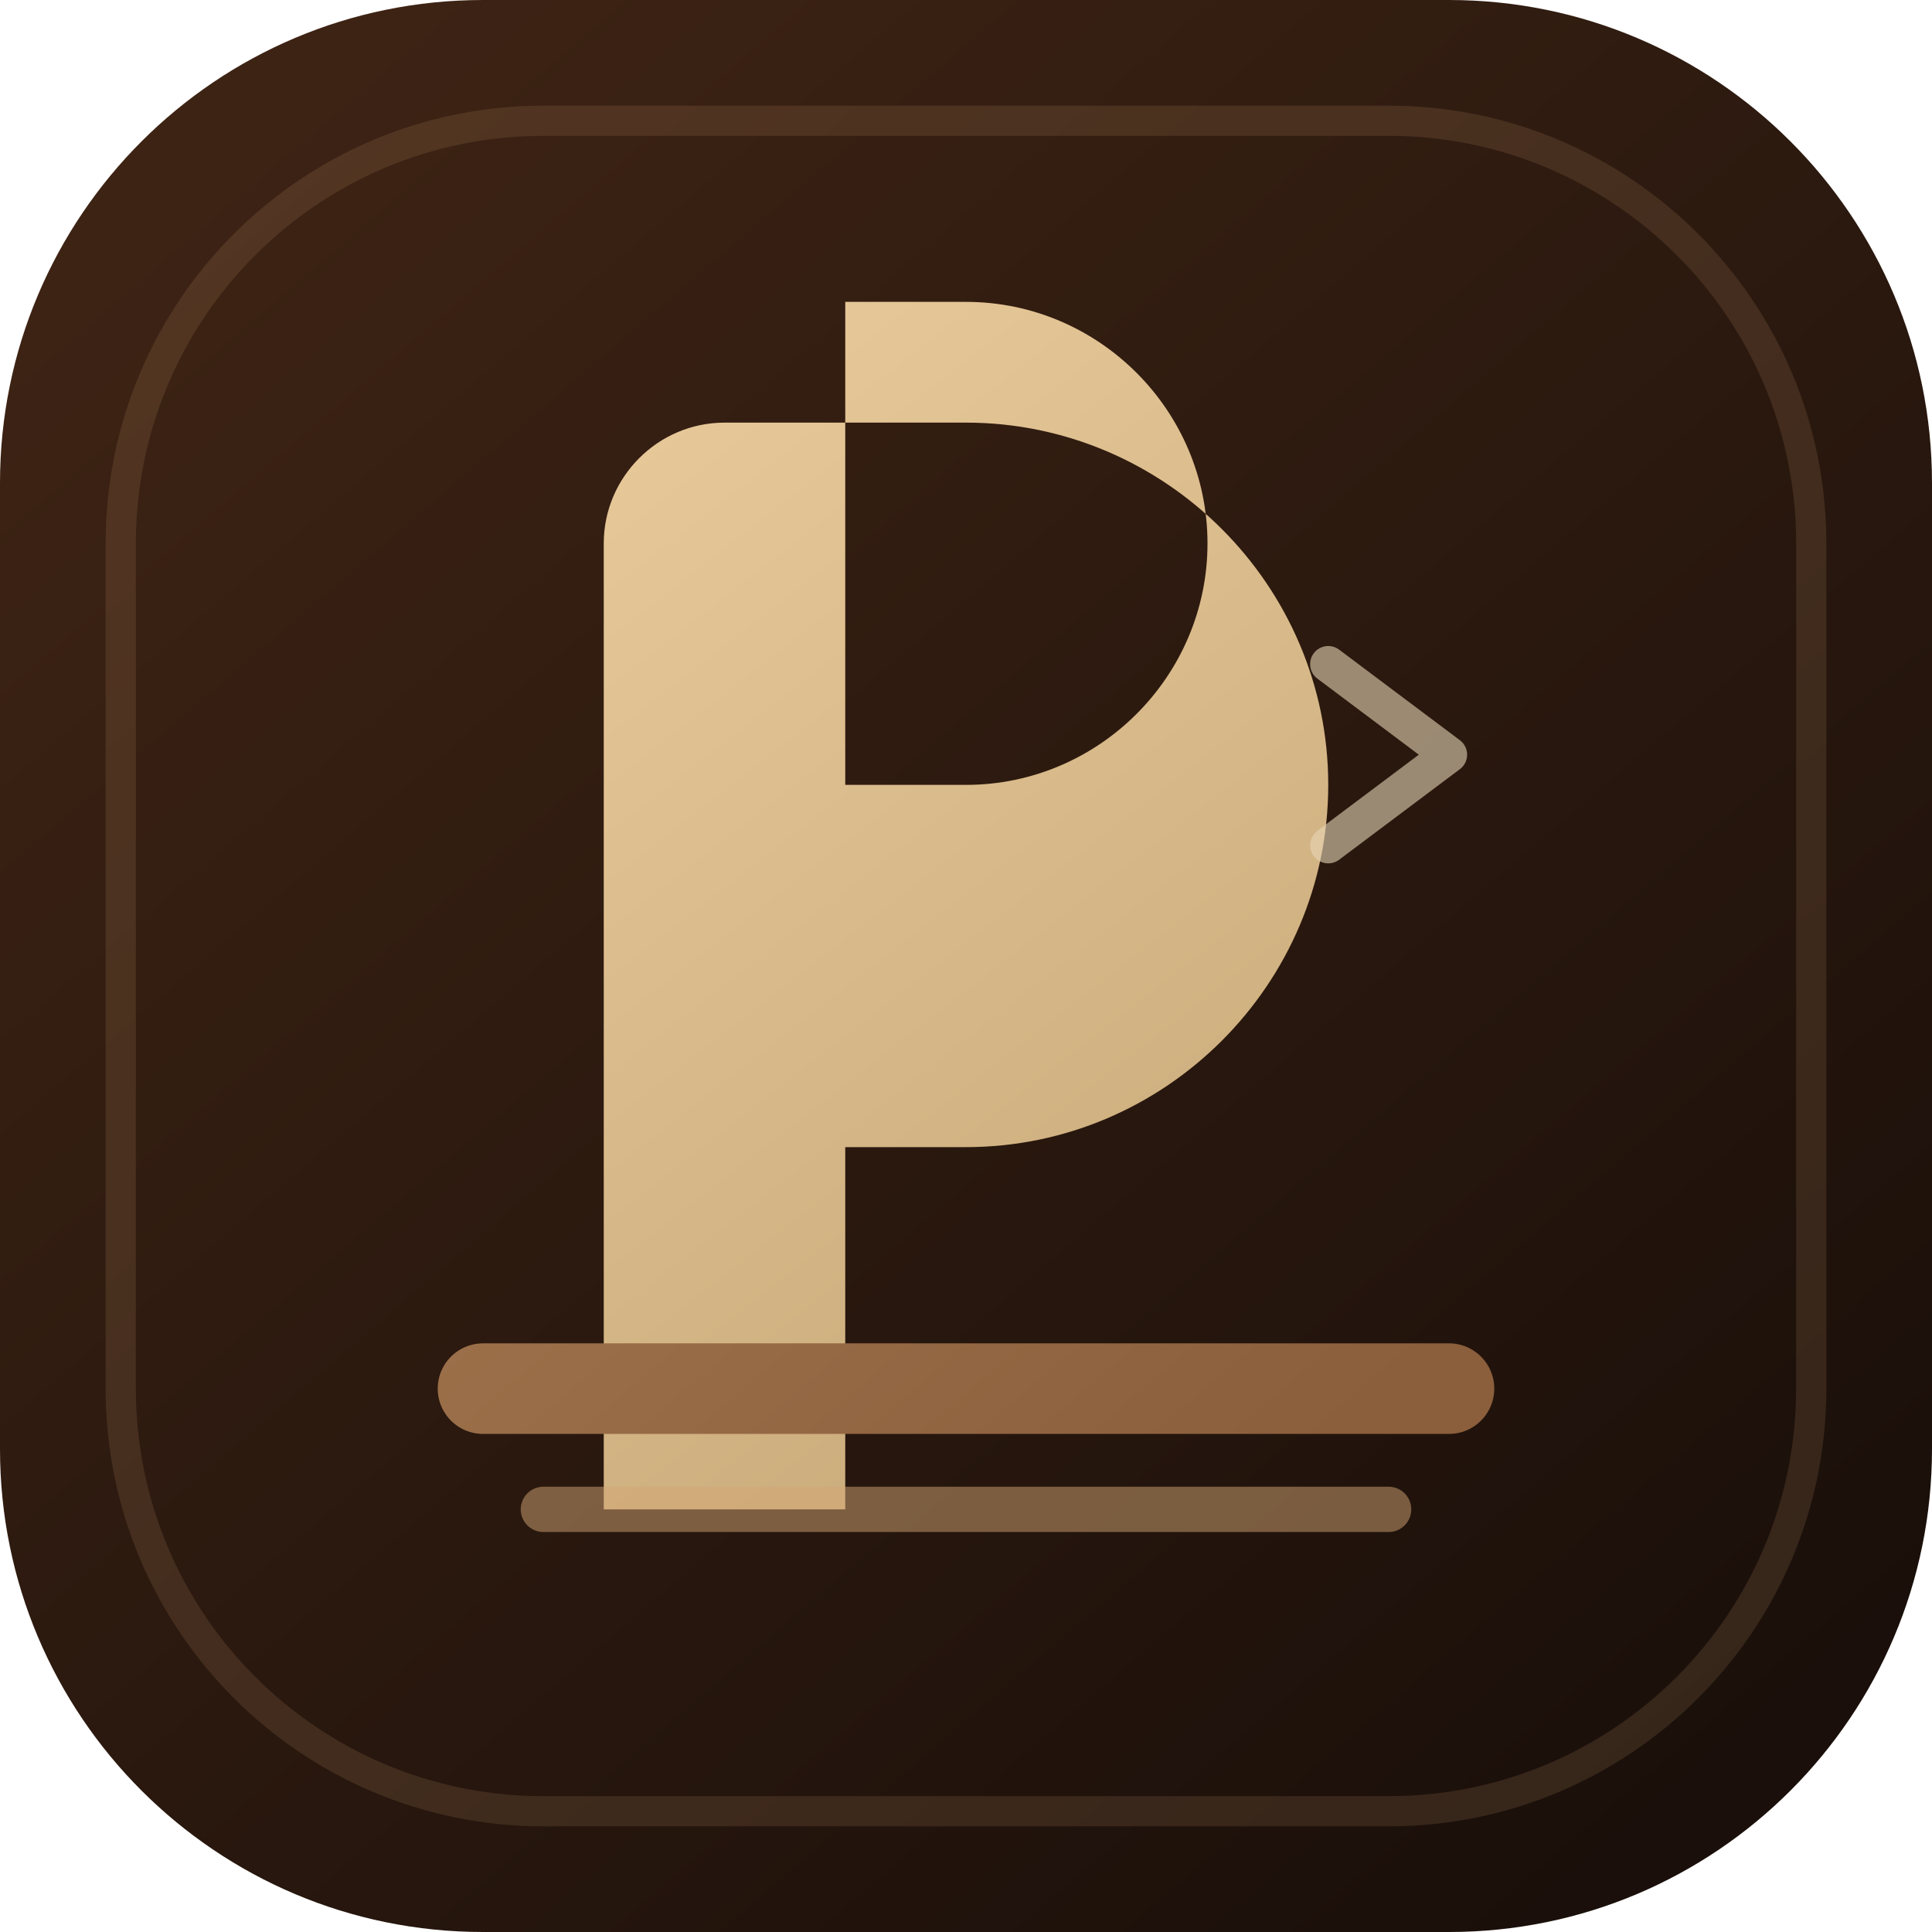
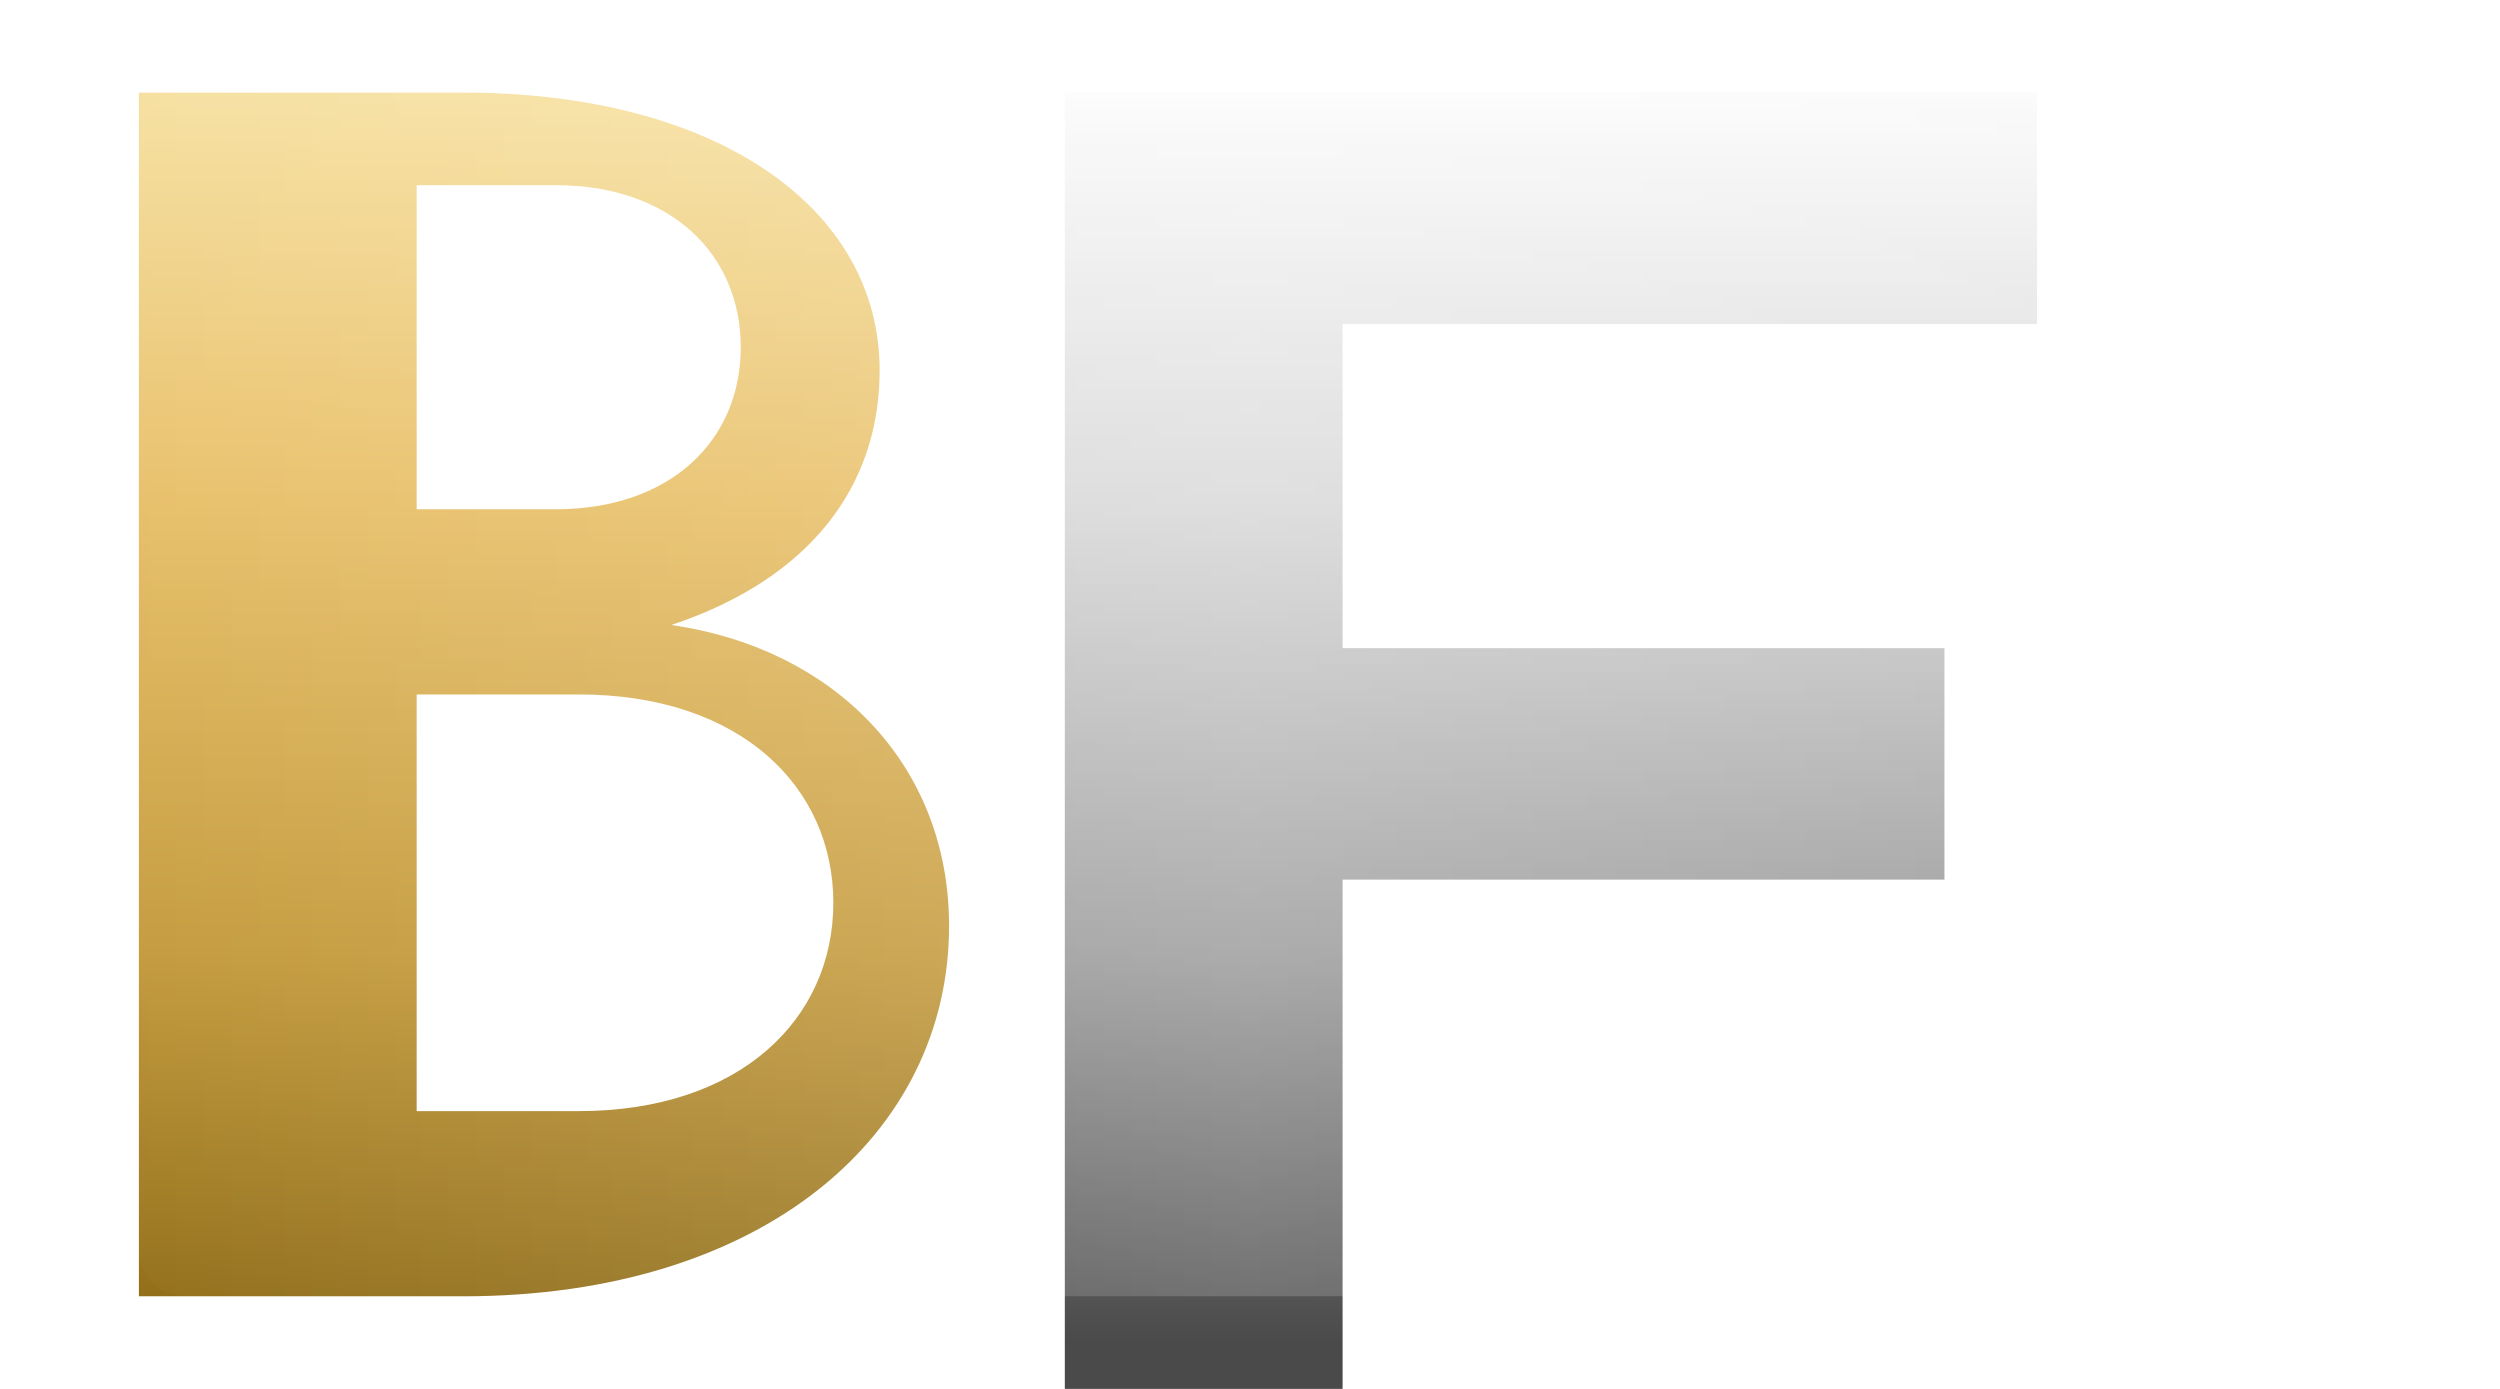
- <svg xmlns="http://www.w3.org/2000/svg" viewBox="0 0 64 64" fill="none">
+ <svg xmlns="http://www.w3.org/2000/svg" viewBox="0 0 108 60" fill="none">
  <defs>
-     <linearGradient id="bg" x1="8" y1="4" x2="56" y2="60" gradientUnits="userSpaceOnUse">
-       <stop stop-color="#3D2314" />
-       <stop offset="1" stop-color="#1A0F0A" />
+     <linearGradient id="gold" x1="20" y1="2" x2="20" y2="58" gradientUnits="userSpaceOnUse">
+       <stop stop-color="#F8E4A8" />
+       <stop offset="0.35" stop-color="#E8C06A" />
+       <stop offset="0.7" stop-color="#C49A3C" />
+       <stop offset="1" stop-color="#8B6914" />
    </linearGradient>
-     <linearGradient id="gold" x1="18" y1="14" x2="46" y2="50" gradientUnits="userSpaceOnUse">
-       <stop stop-color="#E8C99A" />
-       <stop offset="1" stop-color="#C4A574" />
+     <linearGradient id="silver" x1="76" y1="2" x2="76" y2="58" gradientUnits="userSpaceOnUse">
+       <stop stop-color="#FFFFFF" />
+       <stop offset="0.35" stop-color="#D8D8D8" />
+       <stop offset="0.7" stop-color="#9A9A9A" />
+       <stop offset="1" stop-color="#4A4A4A" />
    </linearGradient>
-     <linearGradient id="wood" x1="20" y1="20" x2="44" y2="48" gradientUnits="userSpaceOnUse">
-       <stop stop-color="#A67C52" />
-       <stop offset="1" stop-color="#8B5E3C" />
+     <linearGradient id="shine" x1="0" y1="0" x2="108" y2="0" gradientUnits="userSpaceOnUse">
+       <stop stop-color="white" stop-opacity="0" />
+       <stop offset="0.5" stop-color="white" stop-opacity="0.18" />
+       <stop offset="1" stop-color="white" stop-opacity="0" />
    </linearGradient>
  </defs>
-   <rect width="64" height="64" rx="16" fill="url(#bg)" />
-   <rect x="4" y="4" width="56" height="56" rx="14" stroke="#D4A574" stroke-opacity="0.15" stroke-width="1" />
-   <path d="M20 46V18c0-2.2 1.8-4 4-4h8c6.6 0 12 5.4 12 12s-5.4 12-12 12h-4v12h-8V46zm8-20h4c4.4 0 8-3.6 8-8s-3.6-8-8-8h-4v16z" fill="url(#gold)" />
-   <path d="M16 46h32" stroke="url(#wood)" stroke-width="3" stroke-linecap="round" />
-   <path d="M18 50h28" stroke="#D4A574" stroke-width="1.5" stroke-linecap="round" opacity="0.5" />
-   <path d="M44 22l4 3-4 3" stroke="#E8D5B5" stroke-width="1.2" stroke-linecap="round" stroke-linejoin="round" opacity="0.6" />
+   <path fill="url(#gold)" d="M6 4h14c11 0 18 5 18 12 0 5-3 9-9 11 7 1 12 6 12 13 0 9-8 16-21 16H6V4zm12 8v10h6c5 0 8-3 8-7s-3-7-8-7h-6zm0 20v16h7c7 0 11-4 11-9s-4-9-11-9h-7z" />
+   <path fill="url(#silver)" d="M46 4h42v10H58v14h26v10H58v22H46V4z" />
+   <rect x="6" y="4" width="82" height="52" rx="2" fill="url(#shine)" />
</svg>
